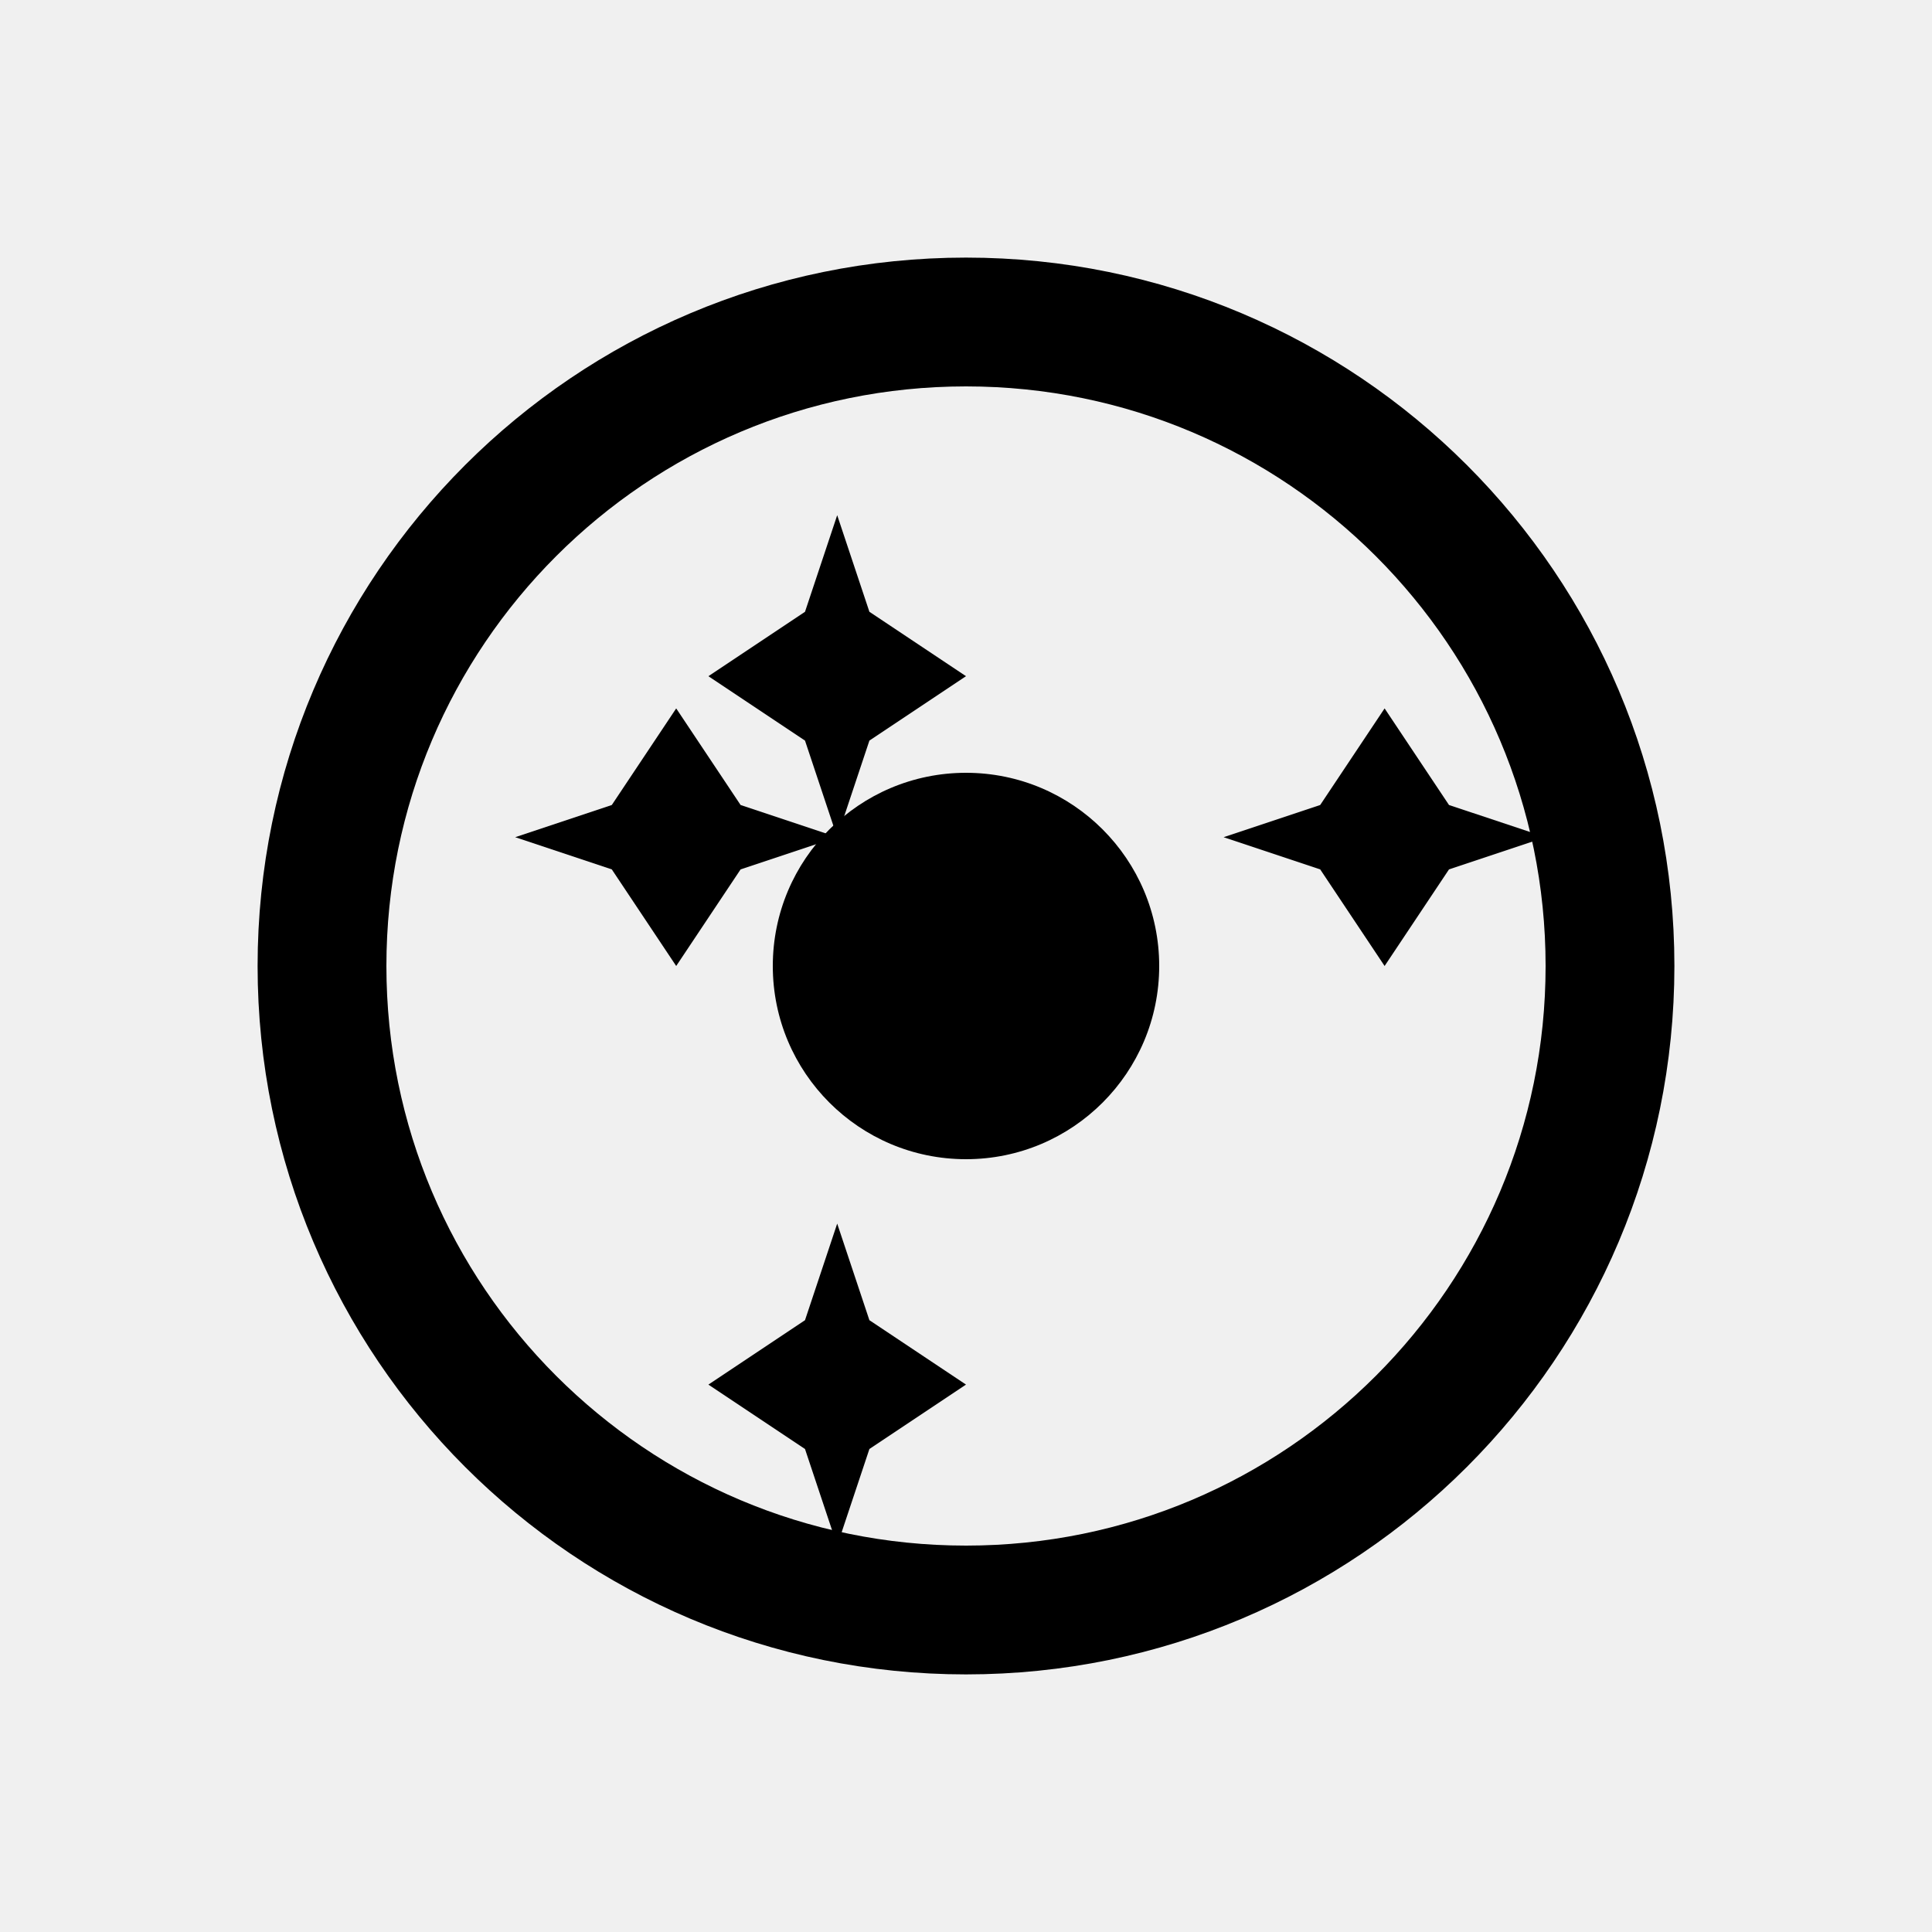
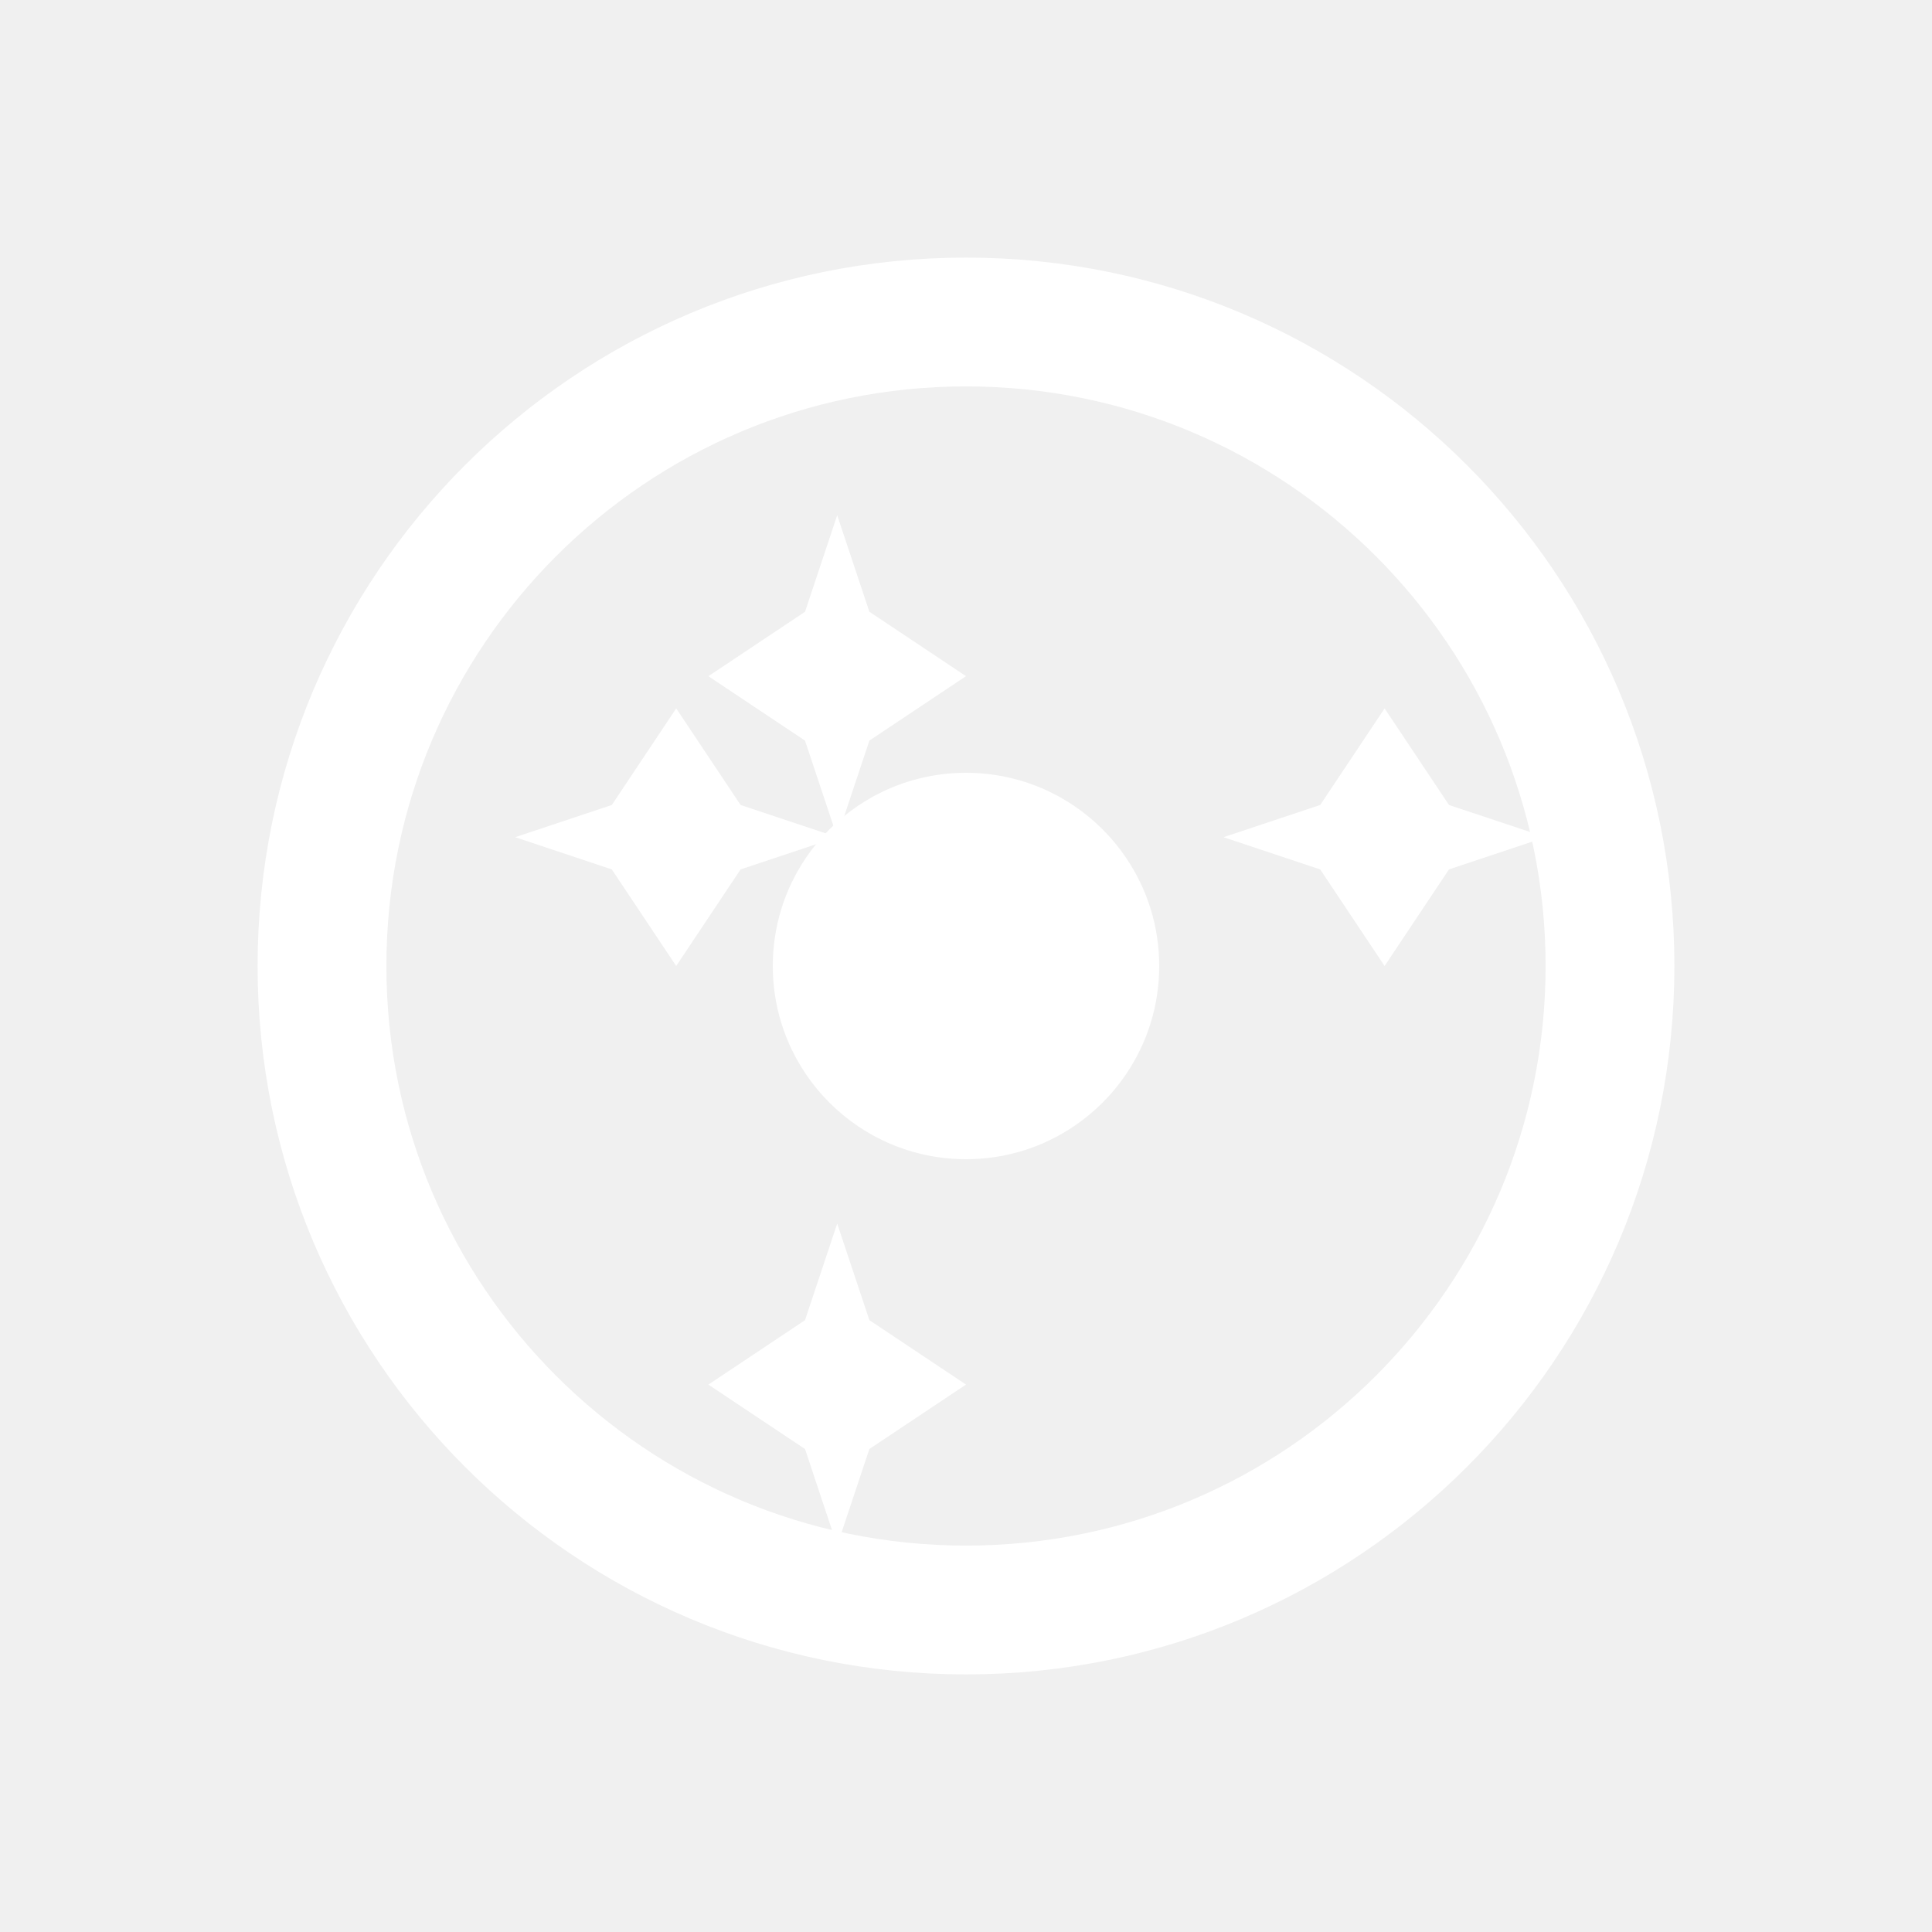
<svg xmlns="http://www.w3.org/2000/svg" width="30" height="30" viewBox="0 0 30 30" fill="none">
-   <circle cx="15" cy="15" r="10" stroke="currentColor" stroke-width="2" fill="none" />
-   <circle cx="15" cy="15" r="3" fill="currentColor" />
-   <path d="M21.5 15L22.5 13.5L24 13L22.5 12.5L21.5 11L20.5 12.5L19 13L20.5 13.5L21.5 15Z" fill="currentColor" />
-   <path d="M10.5 15L9.5 13.5L8 13L9.5 12.5L10.5 11L11.5 12.5L13 13L11.5 13.5L10.5 15Z" fill="currentColor" />
-   <path d="M15 21.5L13.5 22.5L13 24L12.5 22.5L11 21.5L12.5 20.5L13 19L13.5 20.5L15 21.5Z" fill="currentColor" />
-   <path d="M15 10.5L13.5 9.5L13 8L12.5 9.5L11 10.5L12.5 11.5L13 13L13.5 11.5L15 10.5Z" fill="currentColor" />
+   <circle cx="15" cy="15" r="10" stroke="white" stroke-width="2" fill="none" />
+   <circle cx="15" cy="15" r="3" fill="white" />
+   <path d="M21.5 15L22.5 13.5L24 13L22.5 12.5L21.5 11L20.5 12.5L19 13L20.5 13.5L21.5 15Z" fill="white" />
+   <path d="M10.5 15L9.5 13.5L8 13L9.5 12.5L10.5 11L11.5 12.5L13 13L11.5 13.5L10.5 15Z" fill="white" />
+   <path d="M15 21.5L13.5 22.5L13 24L12.5 22.5L11 21.5L12.5 20.5L13 19L13.5 20.5L15 21.5Z" fill="white" />
+   <path d="M15 10.5L13.5 9.5L13 8L12.5 9.5L11 10.5L12.5 11.5L13 13L13.5 11.5L15 10.5Z" fill="white" />
</svg>
